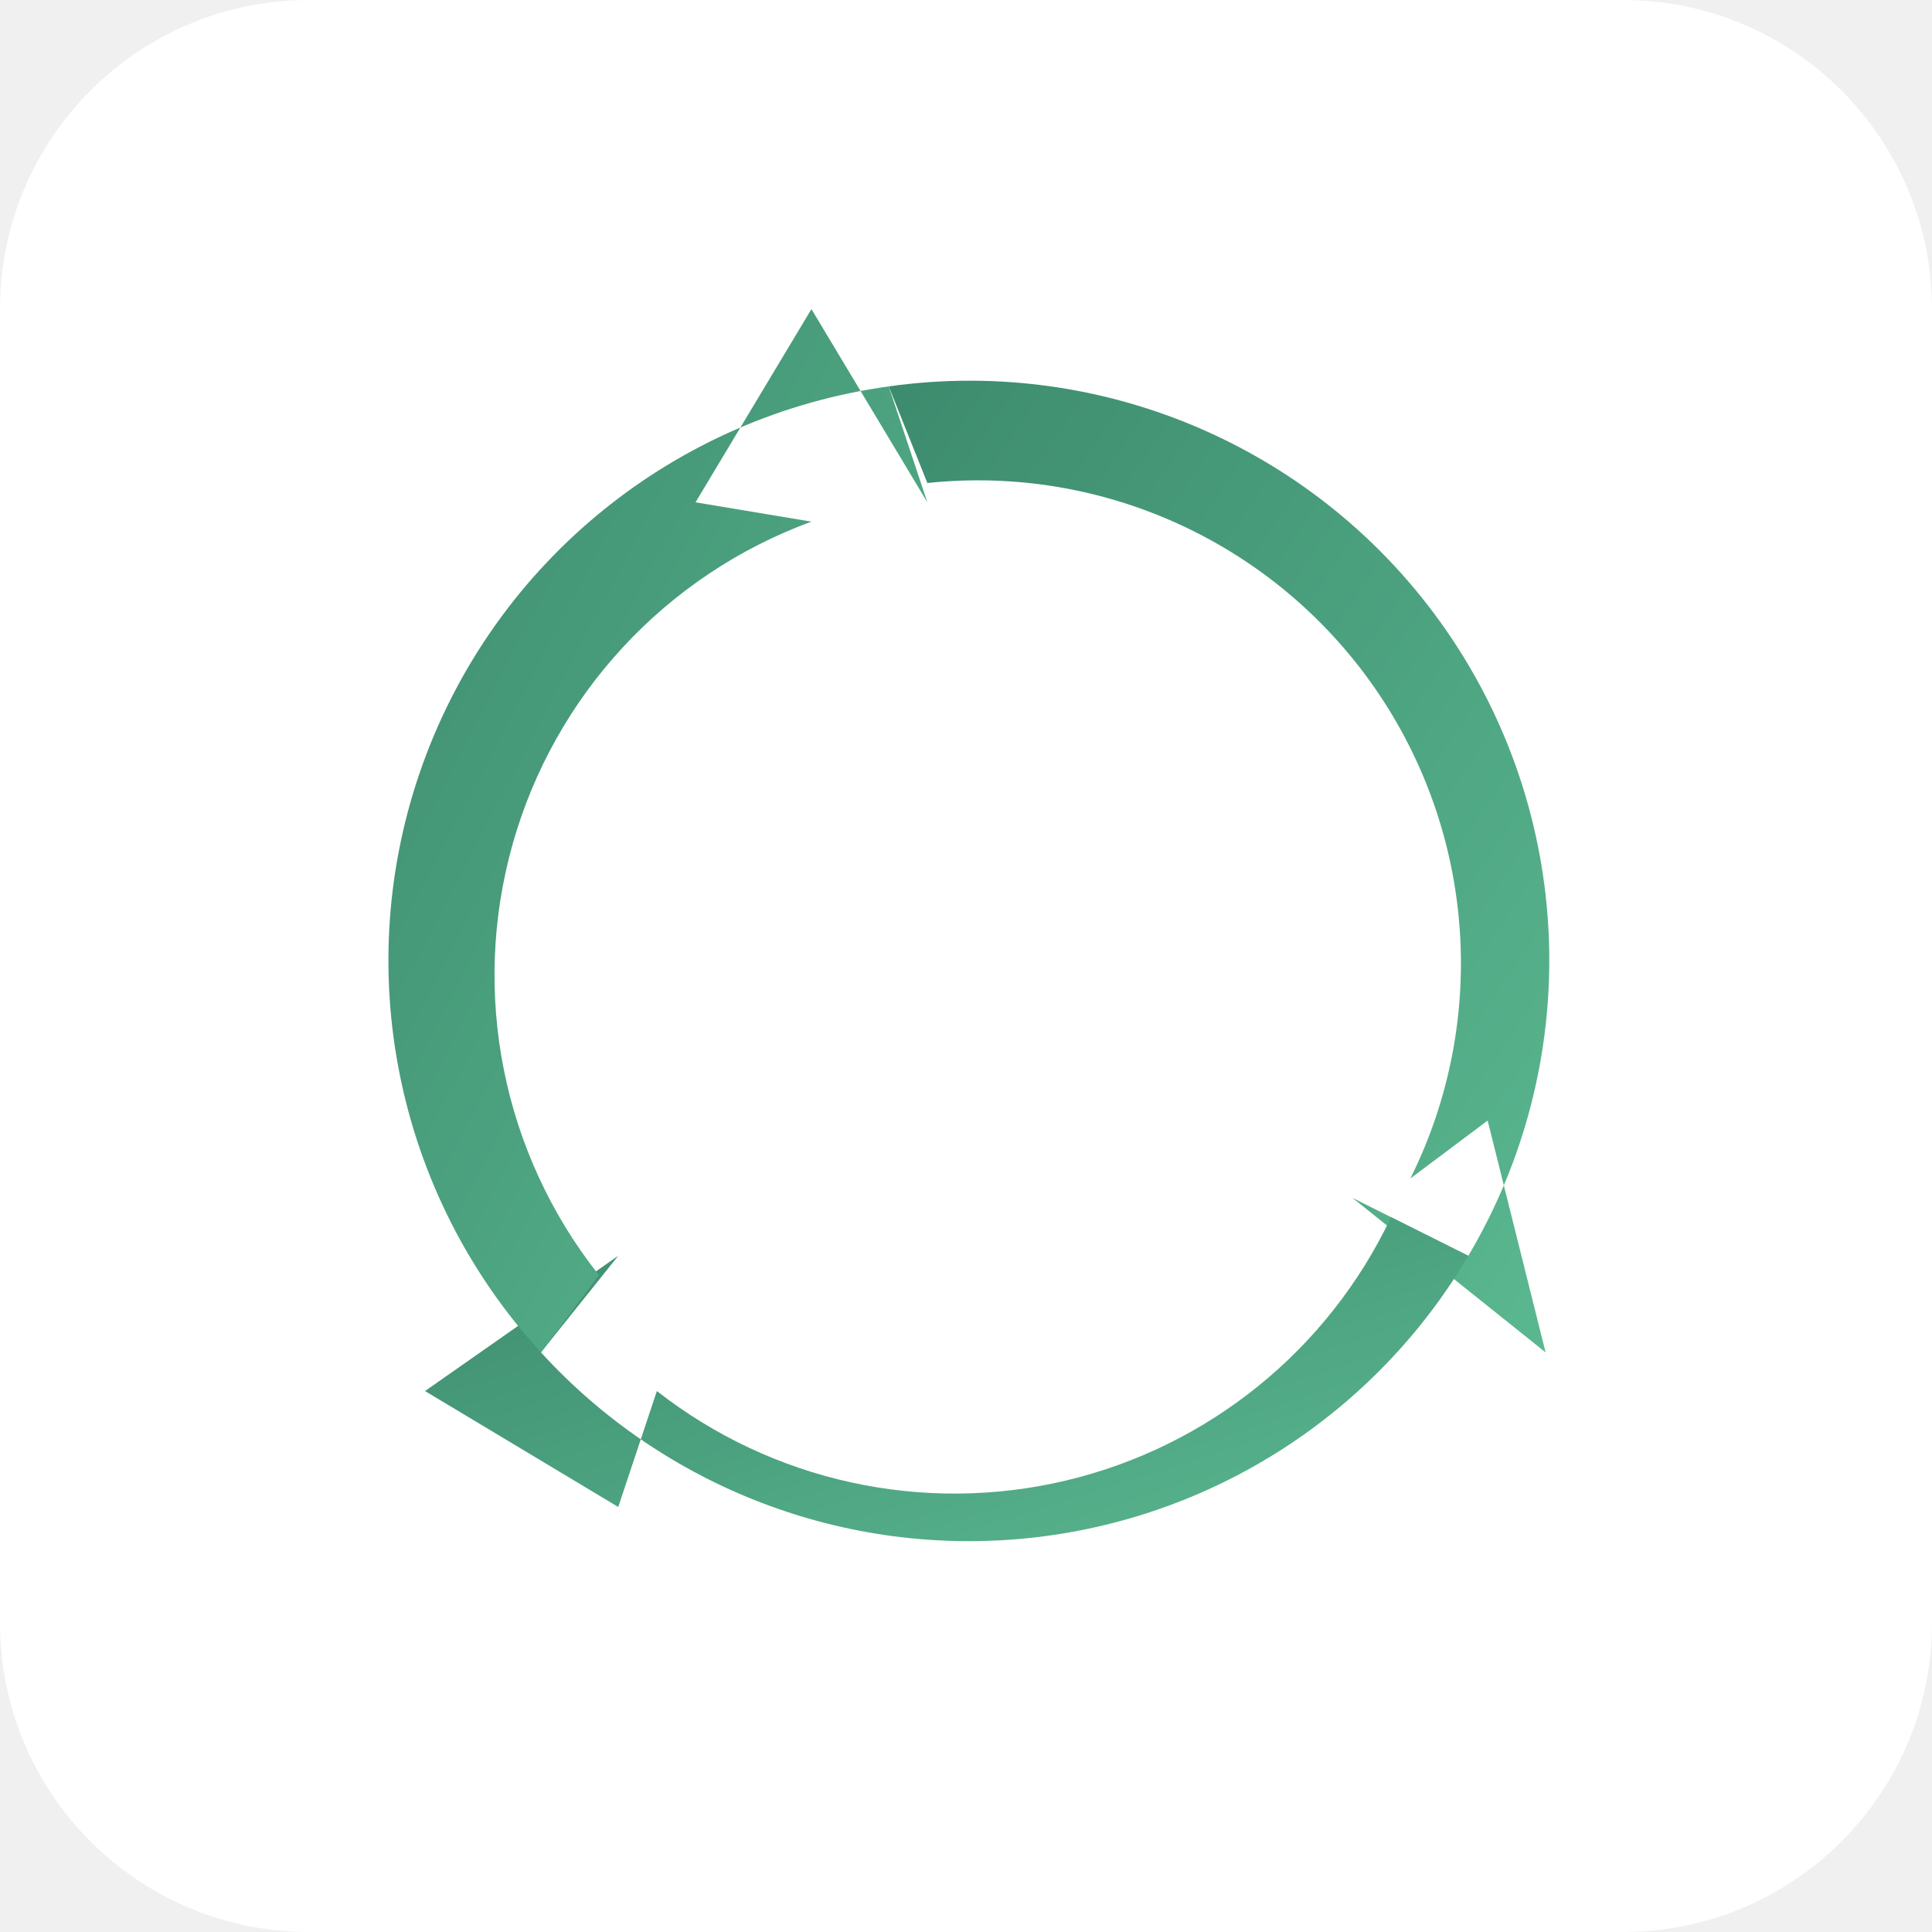
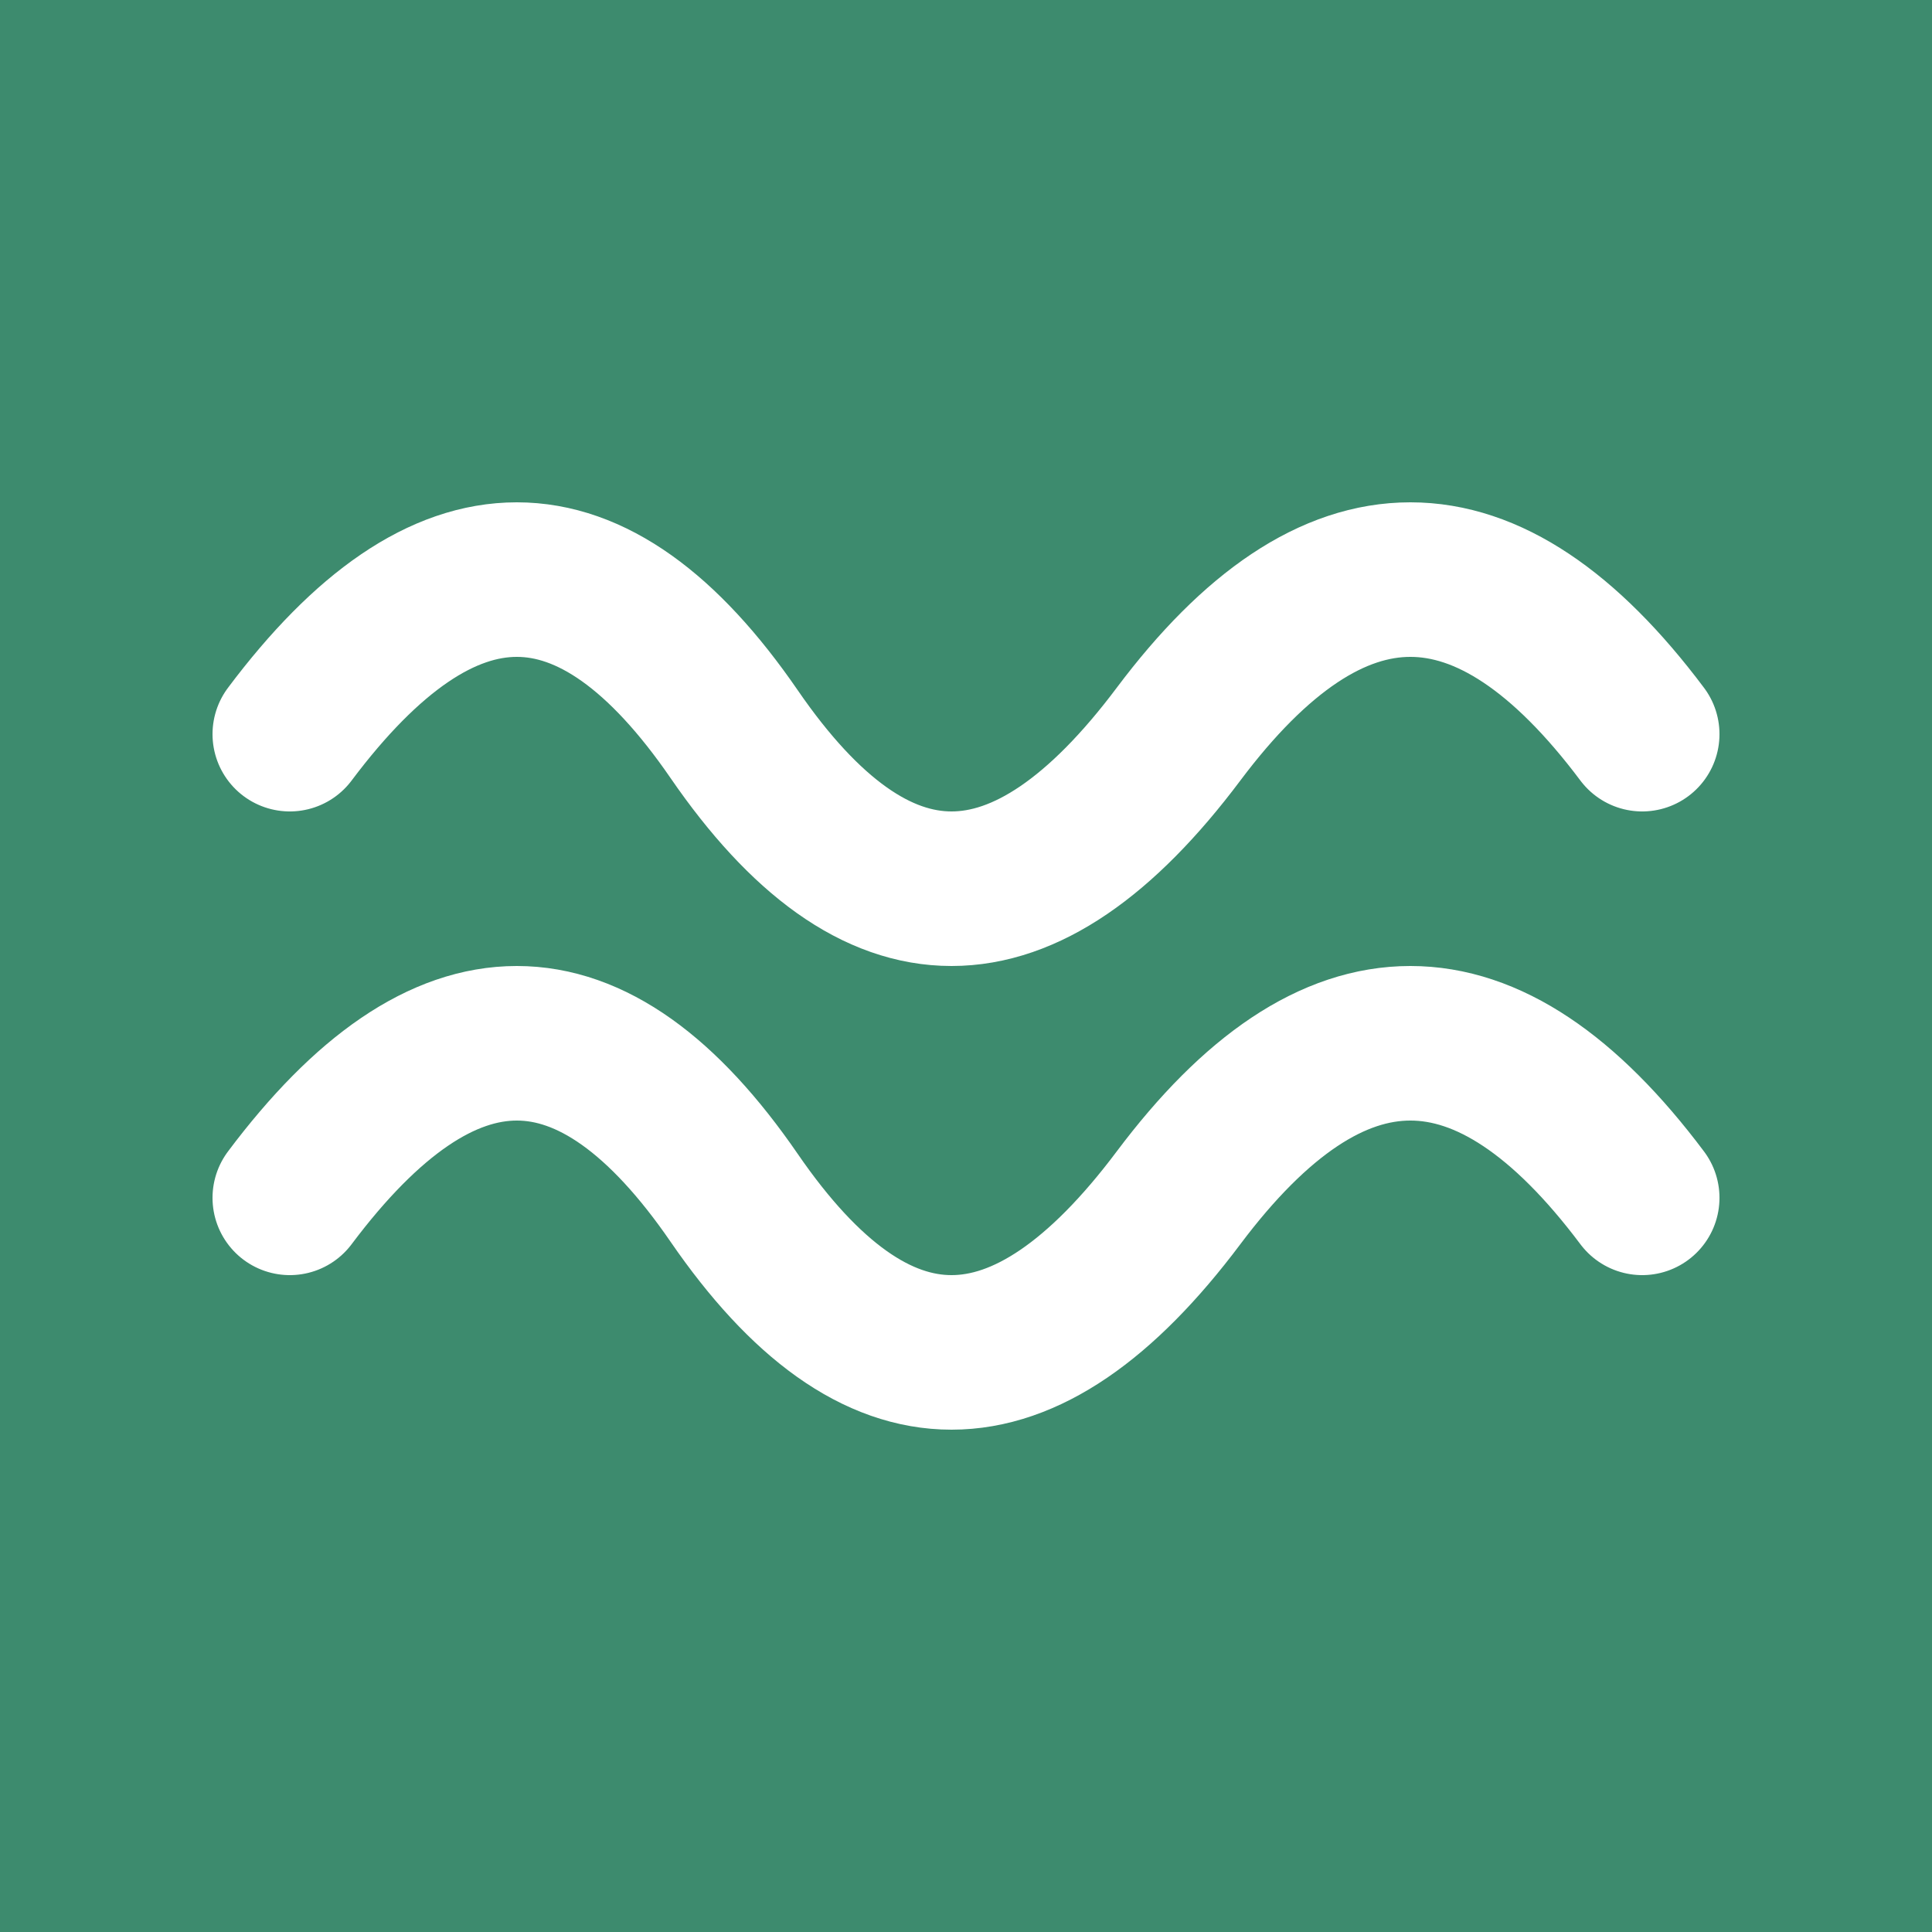
<svg xmlns="http://www.w3.org/2000/svg" viewBox="0 0 100 100">
-   <defs>
-     <linearGradient id="g" x1="0%" y1="0%" x2="100%" y2="100%">
-       <stop offset="0%" stop-color="#3d8b6e" />
-       <stop offset="100%" stop-color="#5ab890" />
-     </linearGradient>
-   </defs>
-   <rect width="100" height="100" rx="16" fill="#fff" />
-   <g transform="translate(50,50)">
-     <path d="M-4,-30 A30,30 0 0,1 26,15 L20,12 L30,20 L27,8 L23,11 A25,25 0 0,0 -2,-25Z" fill="url(#g)" />
-     <path d="M26,15 A30,30 0 0,1 -22,20 L-18,15 L-28,22 L-18,28 L-16,22 A25,25 0 0,0 22,13Z" fill="url(#g)" />
-     <path d="M-22,20 A30,30 0 0,1 -4,-30 L-2,-24 L-8,-34 L-14,-24 L-8,-23 A25,25 0 0,0 -19,16Z" fill="url(#g)" />
-   </g>
+   <rect width="100" height="100" fill="#3d8b6e" />
+   <path d="M15,38 Q27,22 38,38 Q49,54 61,38 Q73,22 85,38" stroke="#fff" stroke-width="8" fill="none" stroke-linecap="round" />
+   <path d="M15,62 Q27,46 38,62 Q49,78 61,62 Q73,46 85,62" stroke="#fff" stroke-width="8" fill="none" stroke-linecap="round" />
</svg>
